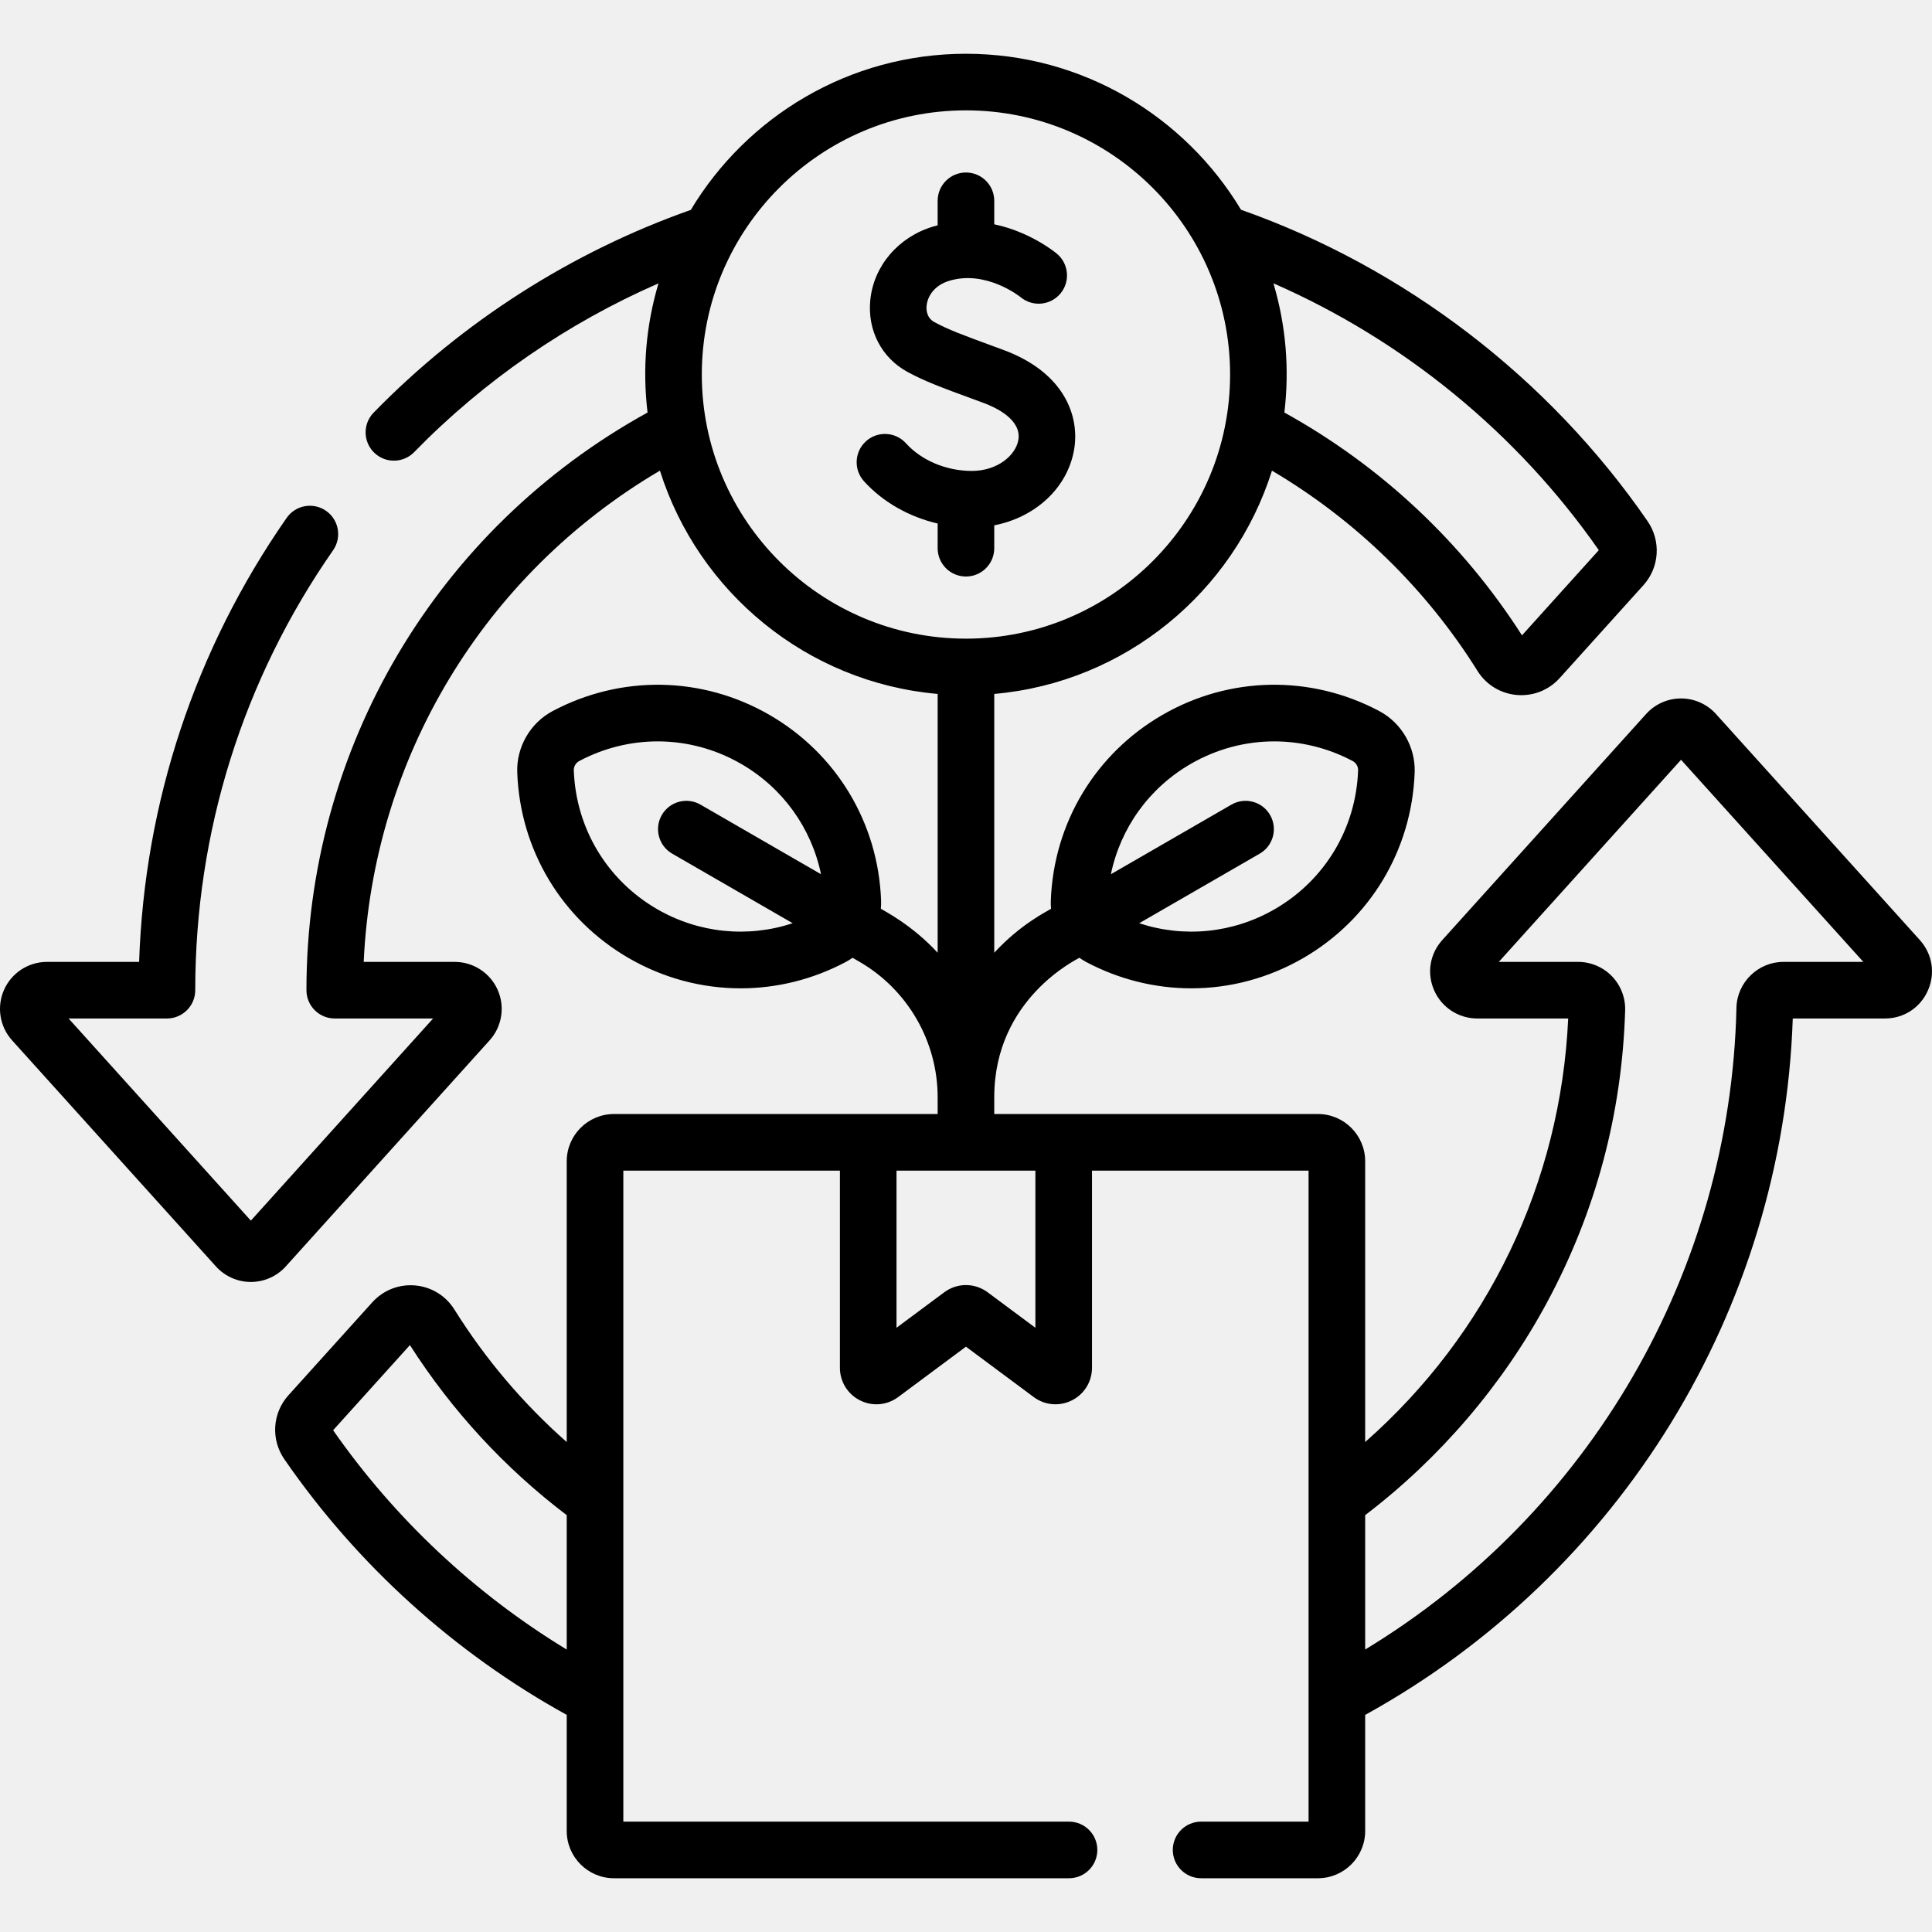
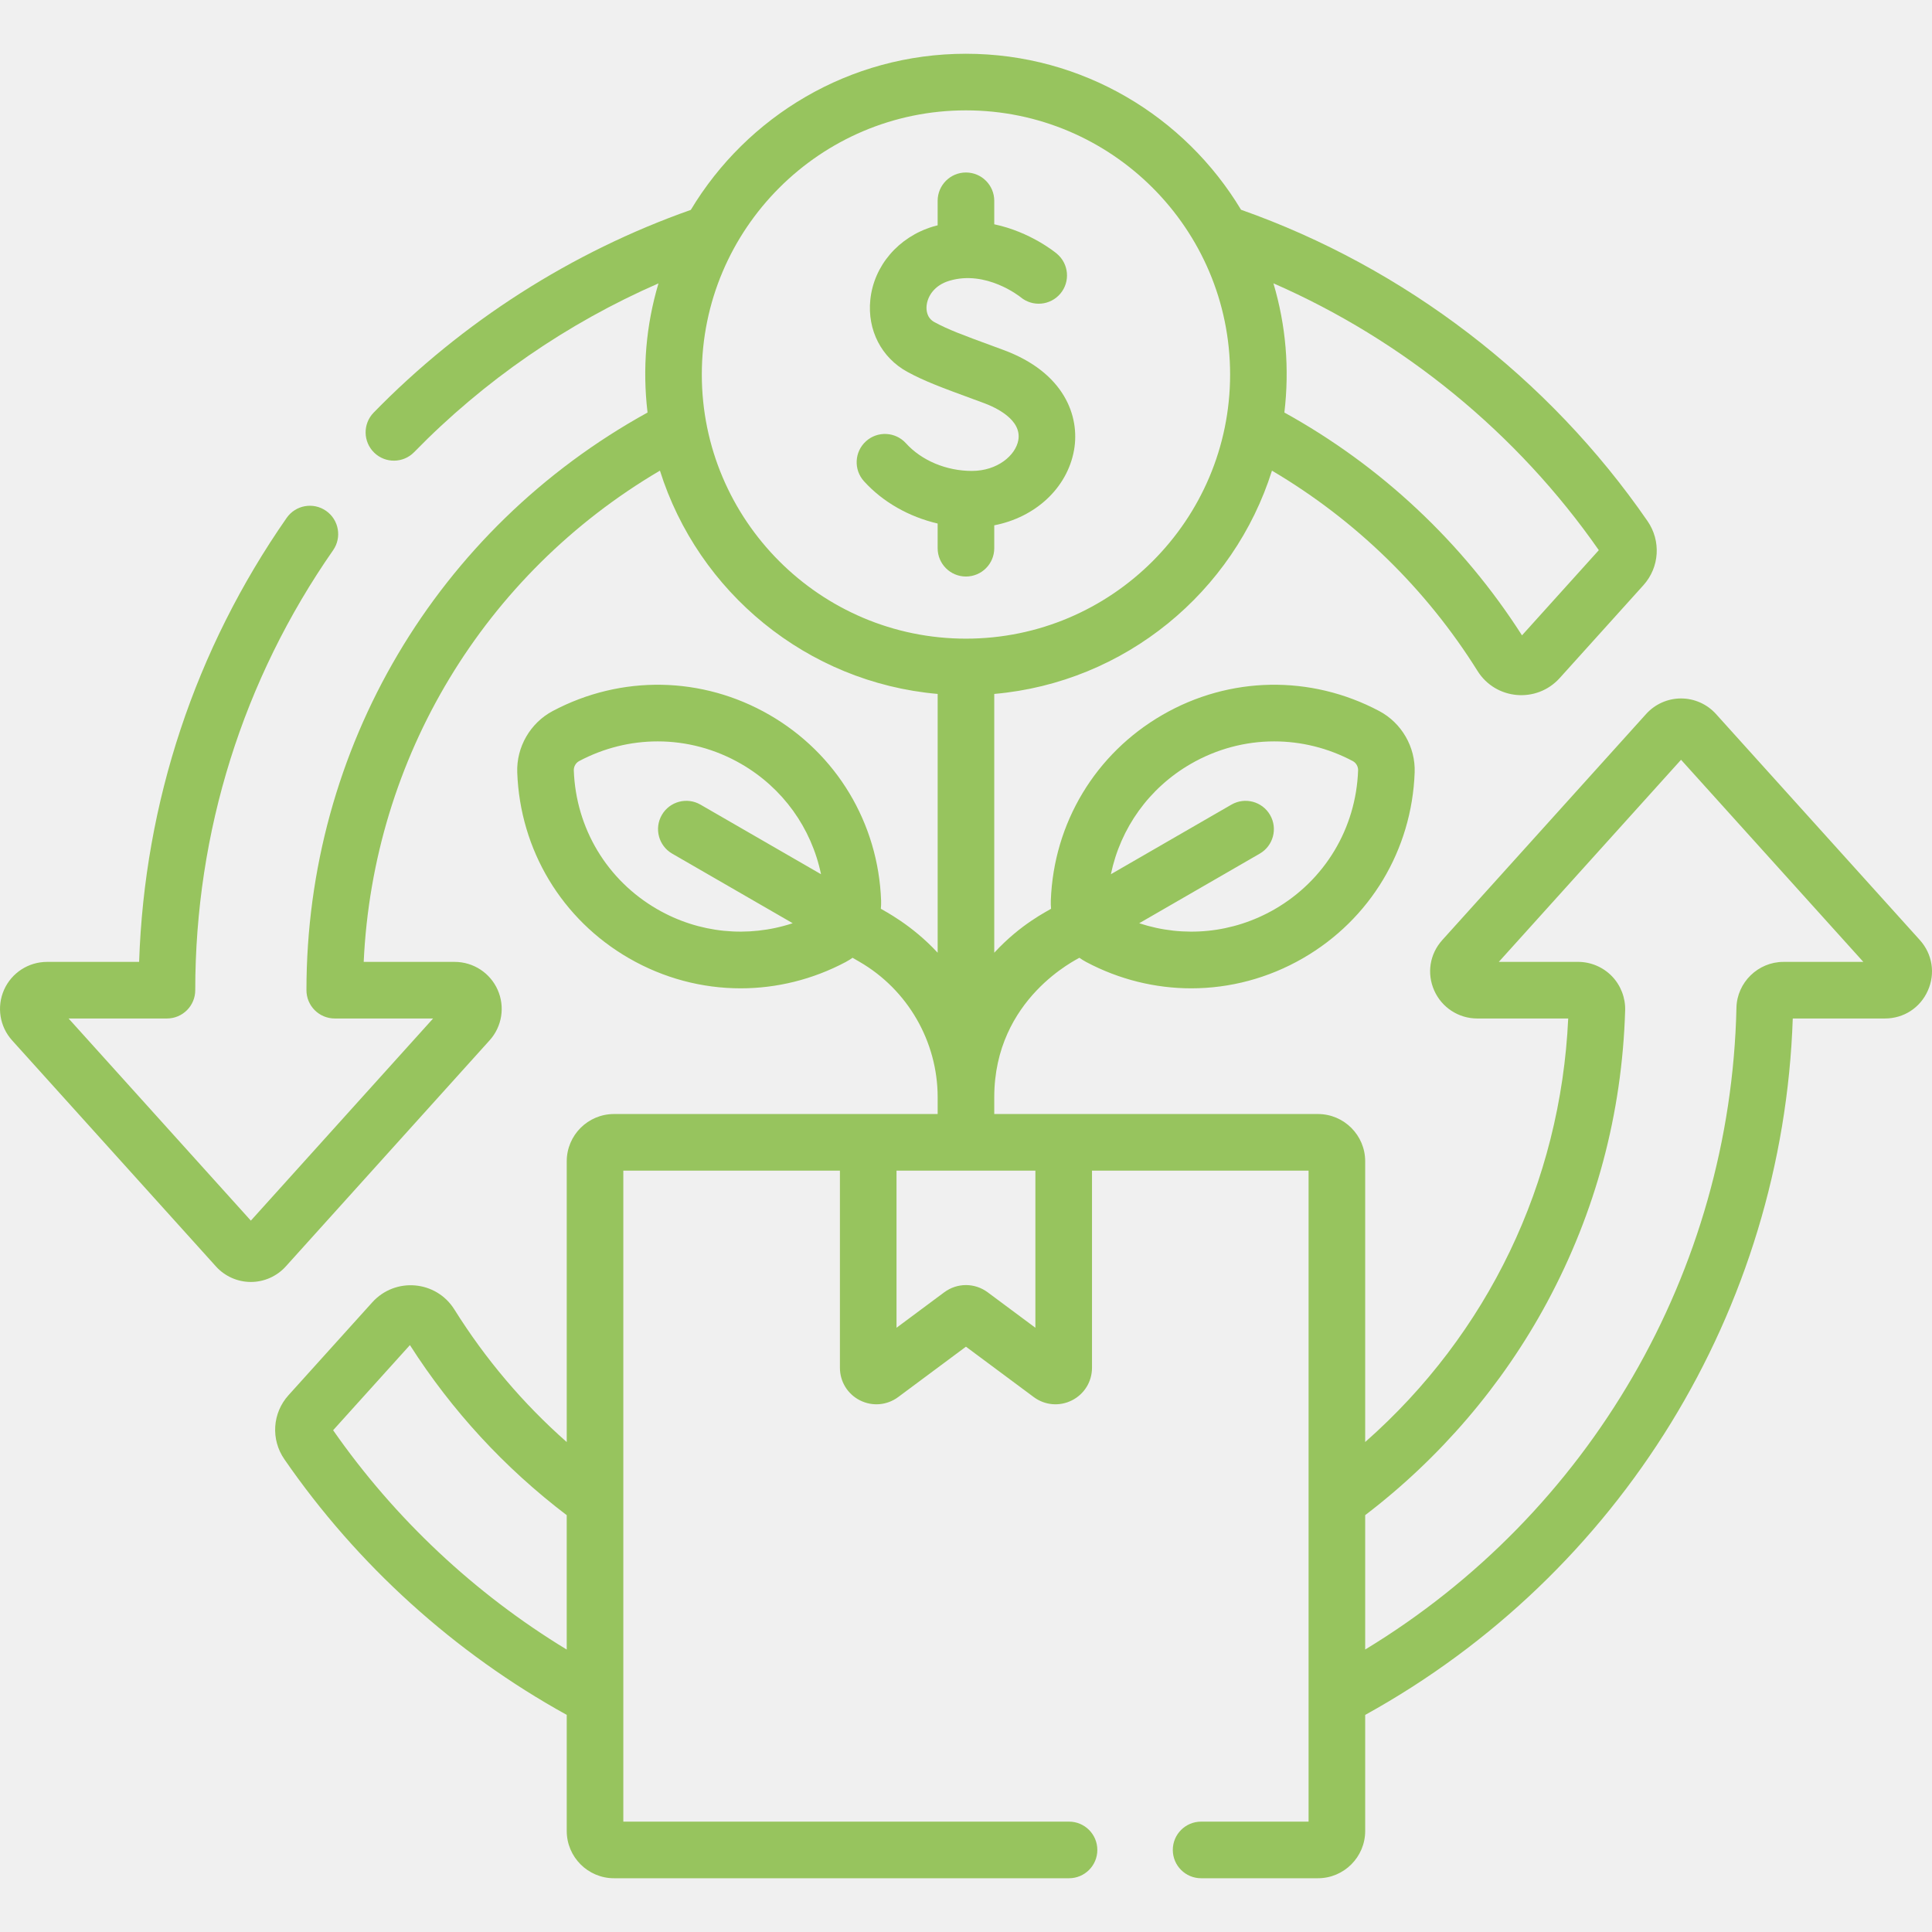
- <svg xmlns="http://www.w3.org/2000/svg" id="Capa_1" enable-background="new 0 0 512 512" height="512" viewBox="0 0 512 512" width="512">
-   <g>
-     <path d="m508.772 249.117-54.035-59.916c-2.359-2.609-5.728-4.105-9.245-4.105s-6.886 1.497-9.249 4.112l-54.016 59.906c-3.345 3.705-4.163 8.839-2.137 13.398 1.997 4.494 6.465 7.397 11.384 7.397h24.114c-2.004 43.603-21.342 83.651-53.803 112.244v-74.403c0-6.906-5.618-12.524-12.524-12.524h-85.774v-4.442c0-26.321 22.257-36.67 22.556-36.964.585.41 1.193.794 1.833 1.133 8.768 4.648 18.303 6.964 27.821 6.964 10.211 0 20.403-2.666 29.608-7.981 17.788-10.269 28.851-28.672 29.595-49.226.244-6.735-3.445-13.125-9.399-16.282-18.175-9.634-39.644-9.253-57.429 1.017-17.788 10.269-28.851 28.672-29.595 49.226-.026.726.002 1.446.065 2.16-1.046.699-8.001 3.998-15.054 11.653v-68.584c34.689-3.049 63.466-27.006 73.595-59.172 22.098 13.045 40.819 31.24 54.491 53.102 4.821 7.673 15.647 8.621 21.752 1.873l22.209-24.631c4.256-4.739 4.698-11.72 1.075-16.978-26.205-38.005-64.38-67.213-107.724-82.507-14.877-24.745-41.982-41.34-72.898-41.34-30.931 0-58.047 16.612-72.919 41.377-31.554 11.125-60.57 29.644-84.048 53.723-2.892 2.965-2.831 7.714.134 10.605 2.964 2.89 7.713 2.834 10.606-.134 18.468-18.941 40.61-34.193 64.742-44.723-3.308 11.14-4.281 22.578-2.898 34.229-55.895 30.825-90.395 88.985-90.395 153.086 0 4.142 3.357 7.5 7.5 7.5h26.065l-48.295 53.57-48.303-53.57h26.064c4.143 0 7.5-3.358 7.5-7.5 0-41.965 12.633-82.282 36.534-116.591 2.367-3.399 1.531-8.074-1.867-10.441-3.401-2.37-8.074-1.532-10.441 1.867-24.234 34.789-37.679 75.323-39.099 117.665h-24.416c-4.915 0-9.382 2.903-11.379 7.397-1.997 4.492-1.16 9.751 2.128 13.395l54.036 59.926c2.358 2.61 5.728 4.106 9.245 4.106s6.886-1.498 9.249-4.113l54.007-59.906c3.299-3.643 4.143-8.9 2.149-13.395-1.996-4.501-6.466-7.409-11.388-7.409h-24.116c2.496-54.092 31.892-102.747 78.507-130.189 10.127 32.17 38.906 56.13 73.598 59.179v68.584c-6.878-7.465-14.305-11.152-15.054-11.653.063-.714.091-1.434.065-2.159-.743-20.555-11.807-38.958-29.595-49.227-17.786-10.269-39.255-10.65-57.429-1.017-5.954 3.156-9.643 9.547-9.399 16.282.744 20.555 11.807 38.957 29.595 49.226 9.206 5.315 19.396 7.981 29.608 7.981 9.518 0 19.054-2.317 27.821-6.964.64-.339 1.248-.723 1.833-1.133l1.822 1.052c12.789 7.384 20.733 21.144 20.733 35.912v4.442h-85.774c-6.906 0-12.524 5.618-12.524 12.524v74.408c-11.554-10.192-21.538-21.964-29.783-35.141-4.82-7.695-15.656-8.646-21.756-1.882l-22.198 24.609c-4.277 4.74-4.722 11.727-1.086 16.982 19.317 28.008 45.126 51.338 74.823 67.734v30.769c0 6.905 5.618 12.523 12.524 12.523h120.59c4.143 0 7.5-3.358 7.5-7.5s-3.357-7.5-7.5-7.5h-118.115v-172.527h57.396v52.245c0 3.678 2.042 6.99 5.328 8.642 3.284 1.653 7.162 1.316 10.115-.879l17.959-13.35 17.96 13.351c2.938 2.183 6.815 2.539 10.114.878 3.286-1.652 5.328-4.963 5.328-8.642v-52.245h57.396v172.527h-28.482c-4.143 0-7.5 3.358-7.5 7.5s3.357 7.5 7.5 7.5h30.958c6.906 0 12.524-5.618 12.524-12.524v-30.759c67.589-37.291 110.71-107.427 113.316-184.56h24.422c4.987 0 9.347-2.83 11.376-7.385 2.029-4.557 1.217-9.692-2.127-13.408zm-193.201-46.682c6.874-3.969 14.484-5.959 22.111-5.959 7.112 0 14.24 1.732 20.793 5.206.909.482 1.472 1.458 1.435 2.486-.555 15.359-8.819 29.109-22.104 36.779-11.063 6.387-24.032 7.632-35.905 3.719l31.939-18.44c3.587-2.071 4.816-6.658 2.745-10.245-2.071-3.588-6.66-4.817-10.245-2.745l-31.943 18.442c2.545-12.242 10.108-22.854 21.174-29.243zm-141.402 38.511c-13.285-7.67-21.549-21.419-22.104-36.779-.037-1.028.525-2.004 1.435-2.486 6.554-3.474 13.68-5.206 20.793-5.206 7.626 0 15.237 1.991 22.111 5.959 11.065 6.388 18.628 17 21.174 29.242l-31.943-18.442c-3.589-2.072-8.175-.842-10.245 2.745-2.071 3.587-.842 8.174 2.745 10.245l31.939 18.44c-11.872 3.914-24.841 2.67-35.905-3.718zm249.53-95.146-20.357 22.576c-15.755-24.64-37.424-44.941-62.971-59.053 1.38-11.631.415-23.075-2.901-34.238 34.447 15.057 64.624 39.706 86.229 70.715zm-237.713-46.552c0-38.599 31.402-70.001 70.001-70.001s70.001 31.403 70.001 70.001c0 38.599-31.402 70.002-70.001 70.002s-70.001-31.402-70.001-70.002zm-97.706 279.778 20.352-22.562c11.147 17.429 25.111 32.569 41.556 45.07v35.614c-24.341-14.784-45.565-34.673-61.908-58.122zm186.109-27.154-12.631-9.389c-3.453-2.568-8.091-2.567-11.542-.001l-12.632 9.39v-41.646h36.804v41.646zm198.234-96.962c-6.713 0-12.297 5.446-12.448 12.142-1.559 69.976-38.932 134.042-98.39 170.089v-35.613c19.773-15.069 36.374-34.451 48.142-56.281 12.947-24.016 19.93-50.085 20.753-77.467.107-3.355-1.171-6.664-3.508-9.077-2.335-2.411-5.597-3.794-8.948-3.794h-21.025l48.296-53.561 48.303 53.561h-21.175z" />
-     <path d="m263.487 145.283v-6.069c10.835-2.098 19.337-9.823 21.14-19.923 1.591-8.914-2.494-20.572-18.731-26.561l-2.943-1.083c-7.783-2.863-11.69-4.3-15.299-6.266-2.097-1.142-2.209-3.251-2.09-4.407.245-2.372 1.954-5.342 6.015-6.565 9.729-2.929 18.664 4.158 18.898 4.347 3.17 2.633 7.877 2.216 10.532-.944 2.665-3.171 2.255-7.902-.915-10.567-.407-.342-7.015-5.786-16.607-7.805v-6.225c0-4.142-3.357-7.5-7.5-7.5s-7.5 3.358-7.5 7.5v6.496c-.41.106-.821.212-1.234.336-9.157 2.759-15.677 10.368-16.608 19.384-.831 8.039 2.937 15.367 9.835 19.123 4.573 2.491 9.092 4.153 17.295 7.17l2.931 1.079c3.079 1.136 10.135 4.369 9.156 9.851-.716 4.005-5.512 8.147-12.302 8.147-6.783 0-13.318-2.743-17.48-7.336-2.782-3.069-7.524-3.304-10.594-.521-3.069 2.781-3.303 7.524-.521 10.594 5.006 5.525 11.948 9.436 19.523 11.202v6.544c0 4.142 3.357 7.5 7.5 7.5 4.142-.002 7.499-3.359 7.499-7.501z" />
+ <svg xmlns="http://www.w3.org/2000/svg" width="120" height="120" viewBox="0 0 120 120" fill="none">
+   <g clip-path="url(#clip0)">
+     <path d="M119.244 58.387L106.579 44.344C106.026 43.733 105.237 43.382 104.412 43.382C103.588 43.382 102.799 43.733 102.245 44.346L89.585 58.386C88.801 59.255 88.609 60.458 89.084 61.526C89.552 62.58 90.599 63.26 91.752 63.26H97.404C96.934 73.48 92.402 82.866 84.794 89.567V72.129C84.794 70.51 83.477 69.194 81.858 69.194H61.755V68.153C61.755 61.984 66.972 59.558 67.041 59.489C67.179 59.585 67.321 59.675 67.471 59.755C69.526 60.844 71.761 61.387 73.992 61.387C76.385 61.387 78.774 60.762 80.931 59.516C85.1 57.109 87.693 52.796 87.867 47.979C87.925 46.401 87.06 44.903 85.665 44.163C81.405 41.905 76.373 41.994 72.205 44.401C68.035 46.808 65.443 51.121 65.268 55.939C65.262 56.109 65.269 56.278 65.284 56.445C65.038 56.609 63.408 57.382 61.755 59.176V43.102C69.885 42.387 76.63 36.772 79.004 29.233C84.183 32.291 88.571 36.555 91.775 41.679C92.905 43.477 95.443 43.7 96.874 42.118L102.079 36.345C103.076 35.234 103.18 33.598 102.331 32.366C96.189 23.459 87.242 16.613 77.083 13.028C73.596 7.229 67.243 3.339 59.997 3.339C52.748 3.339 46.393 7.233 42.907 13.037C35.511 15.644 28.711 19.985 23.208 25.628C22.53 26.323 22.545 27.436 23.24 28.114C23.934 28.791 25.047 28.778 25.725 28.082C30.054 23.643 35.243 20.069 40.899 17.601C40.124 20.211 39.896 22.892 40.22 25.623C27.12 32.847 19.034 46.479 19.034 61.502C19.034 62.473 19.821 63.26 20.792 63.26H26.901L15.581 75.816L4.26 63.26H10.369C11.34 63.26 12.127 62.473 12.127 61.502C12.127 51.667 15.088 42.218 20.69 34.176C21.244 33.38 21.049 32.284 20.252 31.729C19.455 31.174 18.36 31.37 17.805 32.167C12.125 40.321 8.974 49.821 8.641 59.745H2.919C1.767 59.745 0.72 60.425 0.252 61.478C-0.216 62.531 -0.02 63.764 0.75 64.618L13.415 78.663C13.968 79.275 14.758 79.625 15.582 79.625C16.406 79.625 17.196 79.274 17.75 78.661L30.407 64.621C31.181 63.767 31.379 62.535 30.911 61.481C30.443 60.426 29.396 59.745 28.242 59.745H22.59C23.175 47.067 30.065 35.663 40.99 29.232C43.364 36.772 50.109 42.387 58.24 43.102V59.176C56.628 57.427 54.887 56.562 54.711 56.445C54.726 56.278 54.733 56.109 54.727 55.939C54.552 51.121 51.959 46.808 47.79 44.401C43.622 41.995 38.59 41.905 34.33 44.163C32.935 44.903 32.07 46.401 32.127 47.979C32.302 52.797 34.895 57.11 39.064 59.517C41.221 60.762 43.61 61.387 46.003 61.387C48.234 61.387 50.469 60.844 52.524 59.755C52.674 59.675 52.816 59.586 52.953 59.489L53.38 59.736C56.378 61.467 58.24 64.692 58.24 68.153V69.194H38.136C36.518 69.194 35.201 70.511 35.201 72.129V89.569C32.493 87.18 30.153 84.421 28.221 81.332C27.091 79.529 24.551 79.306 23.122 80.891L17.919 86.659C16.916 87.77 16.812 89.408 17.664 90.639C22.192 97.204 28.241 102.672 35.201 106.514V113.726C35.201 115.344 36.518 116.661 38.136 116.661H66.4C67.371 116.661 68.157 115.874 68.157 114.903C68.157 113.932 67.371 113.145 66.4 113.145H38.716V72.709H52.169V84.954C52.169 85.816 52.647 86.593 53.417 86.98C54.187 87.367 55.096 87.288 55.788 86.774L59.997 83.645L64.207 86.774C64.895 87.286 65.804 87.369 66.577 86.98C67.347 86.593 67.826 85.817 67.826 84.954V72.709H81.278V113.145H74.603C73.632 113.145 72.845 113.932 72.845 114.903C72.845 115.874 73.632 116.661 74.603 116.661H81.858C83.477 116.661 84.794 115.344 84.794 113.726V106.516C100.635 97.776 110.741 81.338 111.352 63.26H117.076C118.245 63.26 119.267 62.597 119.742 61.529C120.218 60.461 120.027 59.258 119.244 58.387ZM73.962 47.446C75.573 46.516 77.357 46.049 79.144 46.049C80.811 46.049 82.482 46.455 84.018 47.269C84.231 47.382 84.363 47.611 84.354 47.852C84.224 51.452 82.287 54.674 79.174 56.472C76.581 57.969 73.541 58.261 70.758 57.344L78.244 53.022C79.085 52.536 79.373 51.461 78.887 50.621C78.402 49.78 77.326 49.492 76.486 49.977L68.999 54.3C69.596 51.43 71.369 48.943 73.962 47.446ZM40.821 56.472C37.707 54.674 35.77 51.452 35.64 47.852C35.632 47.611 35.764 47.382 35.977 47.269C37.513 46.455 39.183 46.049 40.85 46.049C42.638 46.049 44.421 46.516 46.032 47.446C48.626 48.943 50.398 51.43 50.995 54.299L43.508 49.977C42.667 49.491 41.592 49.779 41.107 50.62C40.622 51.461 40.91 52.536 41.751 53.021L49.236 57.343C46.454 58.261 43.414 57.969 40.821 56.472ZM99.305 34.172L94.534 39.463C90.841 33.688 85.762 28.93 79.775 25.623C80.098 22.897 79.872 20.215 79.095 17.598C87.168 21.127 94.241 26.904 99.305 34.172ZM43.591 23.261C43.591 14.215 50.95 6.855 59.997 6.855C69.044 6.855 76.404 14.215 76.404 23.261C76.404 32.308 69.044 39.668 59.997 39.668C50.95 39.668 43.591 32.308 43.591 23.261ZM20.691 88.834L25.461 83.546C28.073 87.631 31.346 91.18 35.2 94.11V102.457C29.496 98.992 24.521 94.33 20.691 88.834ZM64.31 82.47L61.35 80.269C60.54 79.668 59.453 79.668 58.645 80.269L55.684 82.47V72.709H64.31V82.47H64.31ZM110.771 59.745C109.198 59.745 107.889 61.021 107.854 62.59C107.488 78.991 98.729 94.007 84.794 102.455V94.108C89.428 90.576 93.319 86.034 96.077 80.917C99.111 75.289 100.748 69.179 100.941 62.761C100.966 61.975 100.666 61.199 100.119 60.634C99.571 60.069 98.807 59.744 98.022 59.744H93.094L104.413 47.191L115.734 59.744H110.771V59.745Z" fill="#97C45E" />
+     <path d="M61.755 34.051V32.628C64.294 32.137 66.287 30.326 66.71 27.959C67.082 25.87 66.125 23.137 62.319 21.734L61.63 21.48C59.806 20.809 58.89 20.472 58.044 20.011C57.553 19.744 57.526 19.249 57.554 18.978C57.611 18.422 58.012 17.726 58.964 17.44C61.244 16.753 63.338 18.414 63.393 18.459C64.136 19.076 65.239 18.978 65.862 18.237C66.486 17.494 66.39 16.385 65.647 15.761C65.552 15.68 64.003 14.405 61.755 13.931V12.472C61.755 11.502 60.968 10.714 59.997 10.714C59.026 10.714 58.239 11.502 58.239 12.472V13.995C58.143 14.02 58.047 14.044 57.95 14.073C55.804 14.72 54.276 16.503 54.057 18.617C53.863 20.501 54.746 22.218 56.362 23.099C57.434 23.682 58.493 24.072 60.416 24.779L61.103 25.032C61.825 25.298 63.478 26.056 63.249 27.341C63.081 28.279 61.957 29.25 60.366 29.25C58.776 29.25 57.244 28.607 56.269 27.531C55.617 26.812 54.505 26.756 53.786 27.409C53.066 28.061 53.012 29.172 53.664 29.892C54.837 31.187 56.464 32.103 58.239 32.517V34.051C58.239 35.022 59.026 35.809 59.997 35.809C60.968 35.808 61.755 35.022 61.755 34.051Z" fill="#97C45E" />
  </g>
+   <defs>
+     <clipPath id="clip0">
+       <rect width="120" height="120" fill="white" />
+     </clipPath>
+   </defs>
</svg>
